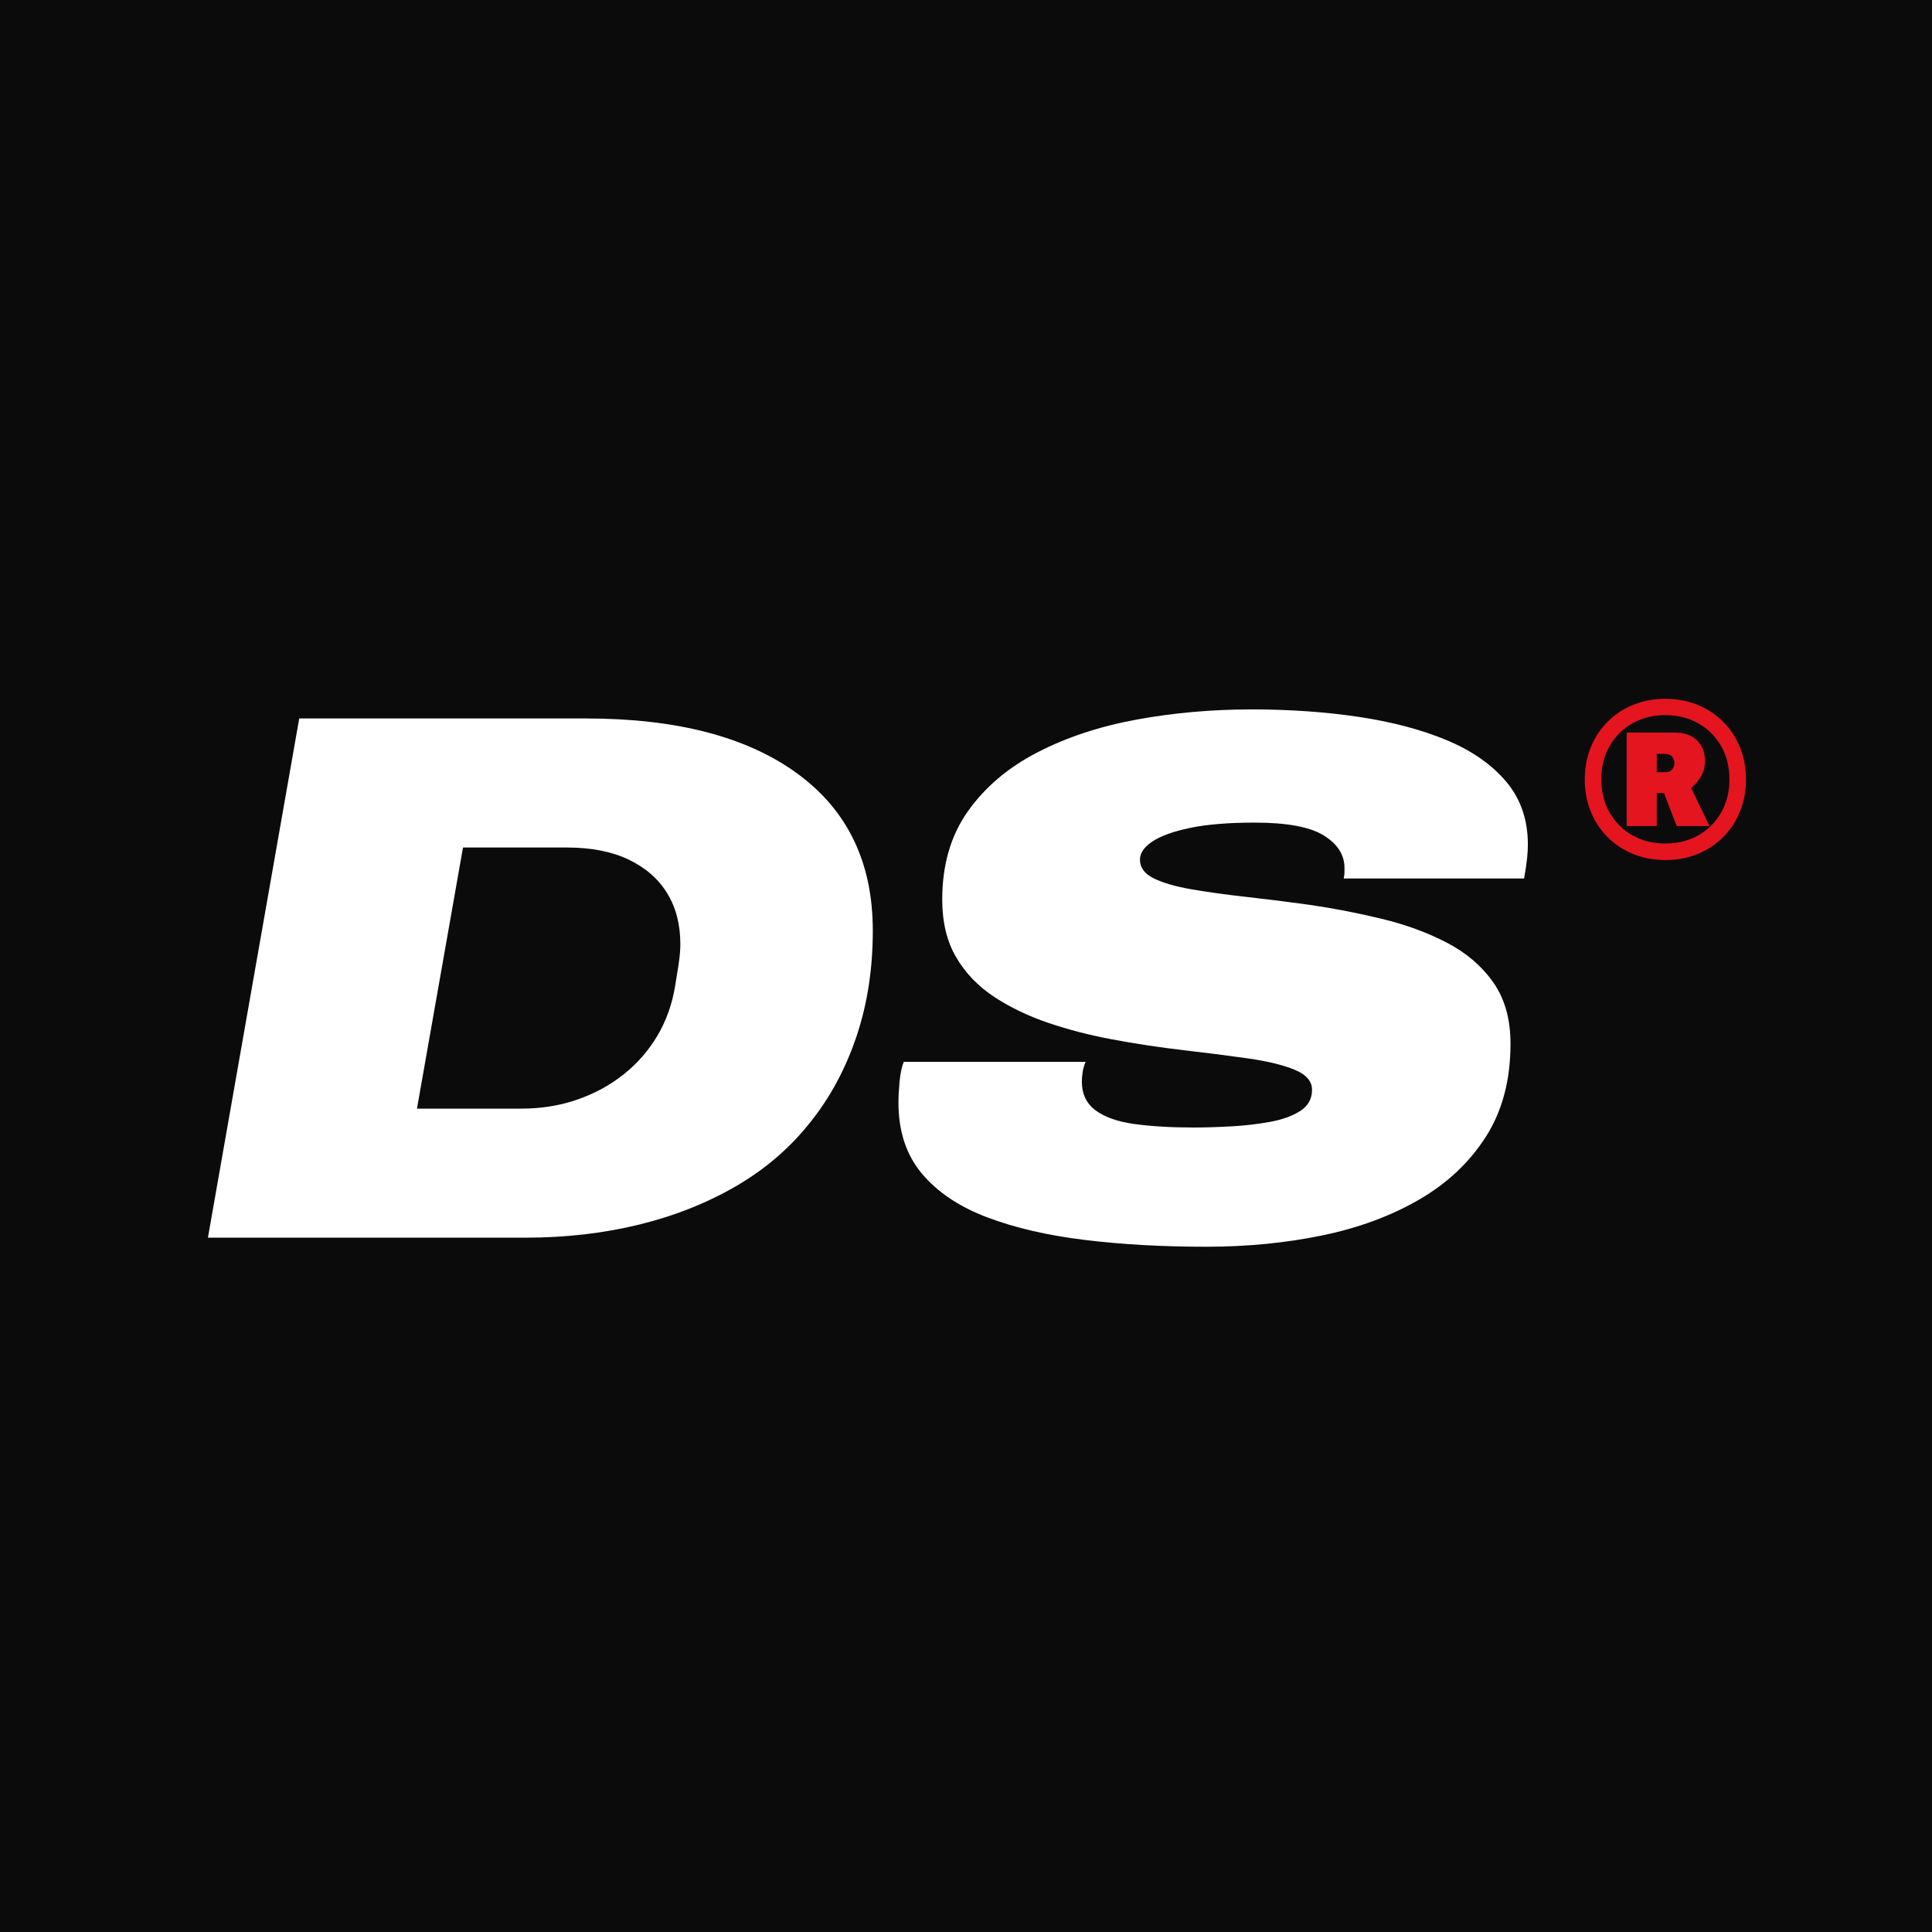
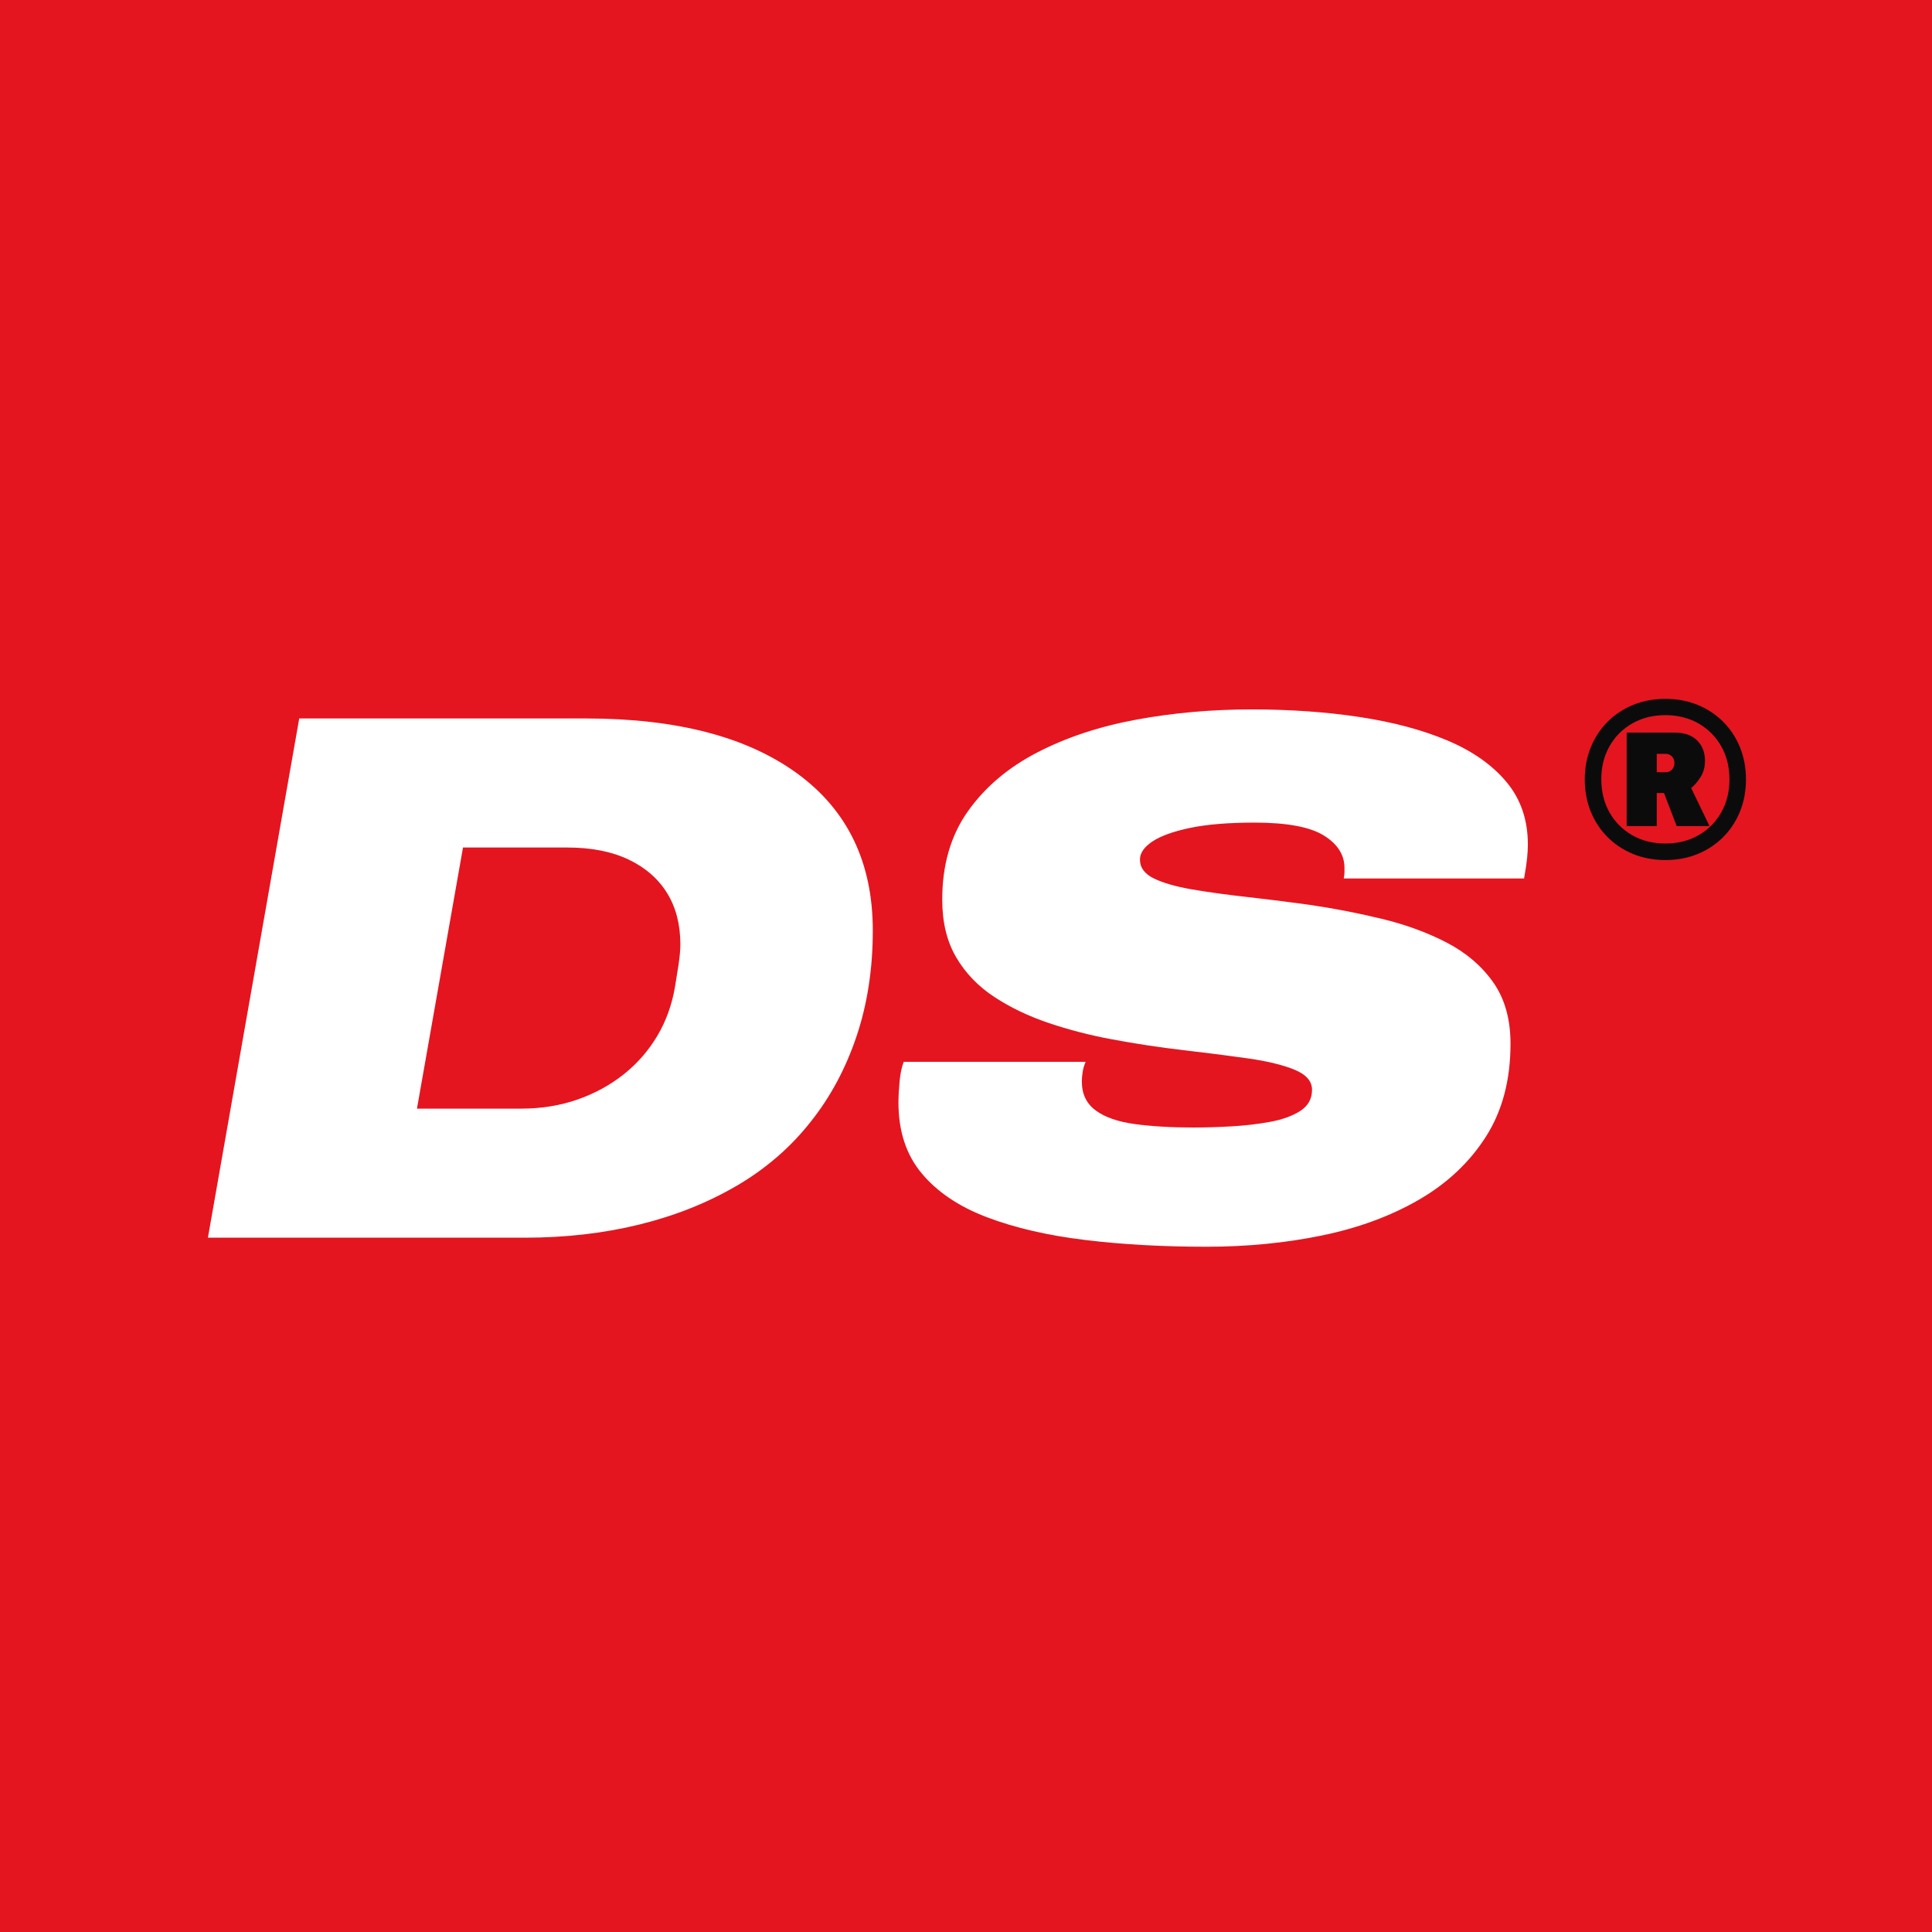
<svg xmlns="http://www.w3.org/2000/svg" viewBox="0 0 512 512" role="img" aria-label="Divyansh Sood® Studio">
-   <rect width="512" height="512" fill="#0B0B0C" />
+   <rect width="512" height="512" fill="#E4151F" />
  <path fill="#FFFFFF" d="M55.1 328L79.3 190.4L155.3 190.4Q191.3 190.4 211.3 205Q231.3 219.6 231.3 246.6Q231.3 261.8 227 274.6Q222.7 287.4 214.9 297.2Q206.9 307.4 195.3 314.2Q183.7 321 169.5 324.5Q155.3 328 139.1 328ZM110.5 293.8L138.1 293.8Q146.1 293.8 153 291.4Q159.9 289 165.3 284.7Q170.7 280.4 174.2 274.5Q177.7 268.6 178.9 261.4Q179.5 257.8 179.8 255.8Q180.1 253.8 180.2 252.5Q180.3 251.2 180.3 250.2Q180.3 242.4 176.8 236.7Q173.3 231 166.6 227.8Q159.9 224.6 150.3 224.6L122.7 224.6ZM319.7 330.4Q302.3 330.4 287.5 328.6Q272.7 326.8 261.6 322.6Q250.5 318.4 244.3 311Q238.1 303.6 238.1 292.2Q238.1 289.8 238.4 286.6Q238.7 283.4 239.5 281.4L287.7 281.4Q287.1 282.8 286.9 284.2Q286.7 285.6 286.7 286.6Q286.7 291.6 290.4 294.3Q294.1 297 300.8 297.9Q307.5 298.8 316.3 298.8Q320.9 298.8 326.3 298.5Q331.7 298.2 336.6 297.3Q341.5 296.4 344.6 294.4Q347.7 292.4 347.7 288.8Q347.7 285.4 343.1 283.5Q338.5 281.6 330.8 280.5Q323.1 279.4 313.6 278.3Q304.1 277.2 294.5 275.4Q285.9 273.8 277.9 271.1Q269.9 268.4 263.5 264.2Q257.1 260 253.4 253.7Q249.7 247.4 249.7 238.4Q249.7 224.6 256.5 215Q263.3 205.4 274.9 199.4Q286.5 193.4 301.2 190.7Q315.9 188 331.7 188Q346.9 188 360.2 190Q373.5 192 383.5 196.2Q393.5 200.4 399.2 207.2Q404.9 214 404.9 223.8Q404.9 225.4 404.7 227.4Q404.5 229.4 403.9 232.8L356.1 232.8Q356.3 231.8 356.3 231.1Q356.3 230.4 356.3 230Q356.3 224.8 350.8 221.4Q345.3 218 332.5 218Q322.1 218 315.4 219.4Q308.7 220.8 305.4 223Q302.1 225.2 302.1 227.8Q302.1 231 305.8 232.8Q309.5 234.6 315.9 235.7Q322.3 236.8 330.4 237.7Q338.5 238.6 347.1 239.8Q356.7 241.2 366.2 243.5Q375.7 245.8 383.4 249.8Q391.1 253.8 395.7 260.3Q400.3 266.8 400.3 276.6Q400.3 291 393.8 301.2Q387.3 311.4 376.1 317.9Q364.9 324.4 350.4 327.4Q335.9 330.4 319.7 330.4Z" />
-   <path fill="#E4151F" d="M441.4 227.92Q436.72 227.92 432.82 226.33Q428.92 224.74 426.04 221.86Q423.16 218.98 421.57 215.08Q419.98 211.18 419.98 206.56Q419.98 201.94 421.57 198.04Q423.16 194.14 426.04 191.26Q428.92 188.38 432.82 186.79Q436.72 185.2 441.4 185.2Q445.96 185.2 449.86 186.79Q453.76 188.38 456.64 191.26Q459.52 194.14 461.11 198.04Q462.7 201.94 462.7 206.56Q462.7 211.18 461.11 215.08Q459.52 218.98 456.64 221.86Q453.76 224.74 449.86 226.33Q445.96 227.92 441.4 227.92ZM441.34 223.54Q446.26 223.54 450.1 221.35Q453.94 219.16 456.13 215.32Q458.32 211.48 458.32 206.56Q458.32 201.58 456.13 197.74Q453.94 193.9 450.1 191.71Q446.26 189.52 441.34 189.52Q436.42 189.52 432.58 191.71Q428.74 193.9 426.55 197.74Q424.36 201.58 424.36 206.44Q424.36 211.48 426.55 215.32Q428.74 219.16 432.58 221.35Q436.42 223.54 441.34 223.54ZM431.08 218.92L431.08 194.14L443.74 194.14Q447.64 194.14 449.74 196.21Q451.84 198.28 451.84 201.64Q451.84 203.98 450.76 205.78Q449.68 207.58 448.18 208.84L453.04 218.92L444.34 218.92L440.98 210.16L439.06 210.16L439.06 218.92ZM439.06 204.64L441.46 204.64Q442.42 204.64 443.08 203.95Q443.74 203.26 443.74 202.18Q443.74 201.16 443.08 200.47Q442.42 199.78 441.46 199.78L439.06 199.78Z" />
+   <path fill="#0B0B0C" d="M441.4 227.92Q436.72 227.92 432.82 226.33Q428.92 224.74 426.04 221.86Q423.16 218.98 421.57 215.08Q419.98 211.18 419.98 206.56Q419.98 201.94 421.57 198.04Q423.16 194.14 426.04 191.26Q428.92 188.38 432.82 186.79Q436.72 185.2 441.4 185.2Q445.96 185.2 449.86 186.79Q453.76 188.38 456.64 191.26Q459.52 194.14 461.11 198.04Q462.7 201.94 462.7 206.56Q462.7 211.18 461.11 215.08Q459.52 218.98 456.64 221.86Q453.76 224.74 449.86 226.33Q445.96 227.92 441.4 227.92ZM441.34 223.54Q446.26 223.54 450.1 221.35Q453.94 219.16 456.13 215.32Q458.32 211.48 458.32 206.56Q458.32 201.58 456.13 197.74Q453.94 193.9 450.1 191.71Q446.26 189.52 441.34 189.52Q436.42 189.52 432.58 191.71Q428.74 193.9 426.55 197.74Q424.36 201.58 424.36 206.44Q424.36 211.48 426.55 215.32Q428.74 219.16 432.58 221.35Q436.42 223.54 441.34 223.54ZM431.08 218.92L431.08 194.14L443.74 194.14Q447.64 194.14 449.74 196.21Q451.84 198.28 451.84 201.64Q451.84 203.98 450.76 205.78Q449.68 207.58 448.18 208.84L453.04 218.92L444.34 218.92L440.98 210.16L439.06 210.16L439.06 218.92ZM439.06 204.64L441.46 204.64Q442.42 204.64 443.08 203.95Q443.74 203.26 443.74 202.18Q443.74 201.16 443.08 200.47Q442.42 199.78 441.46 199.78L439.06 199.78Z" />
</svg>
